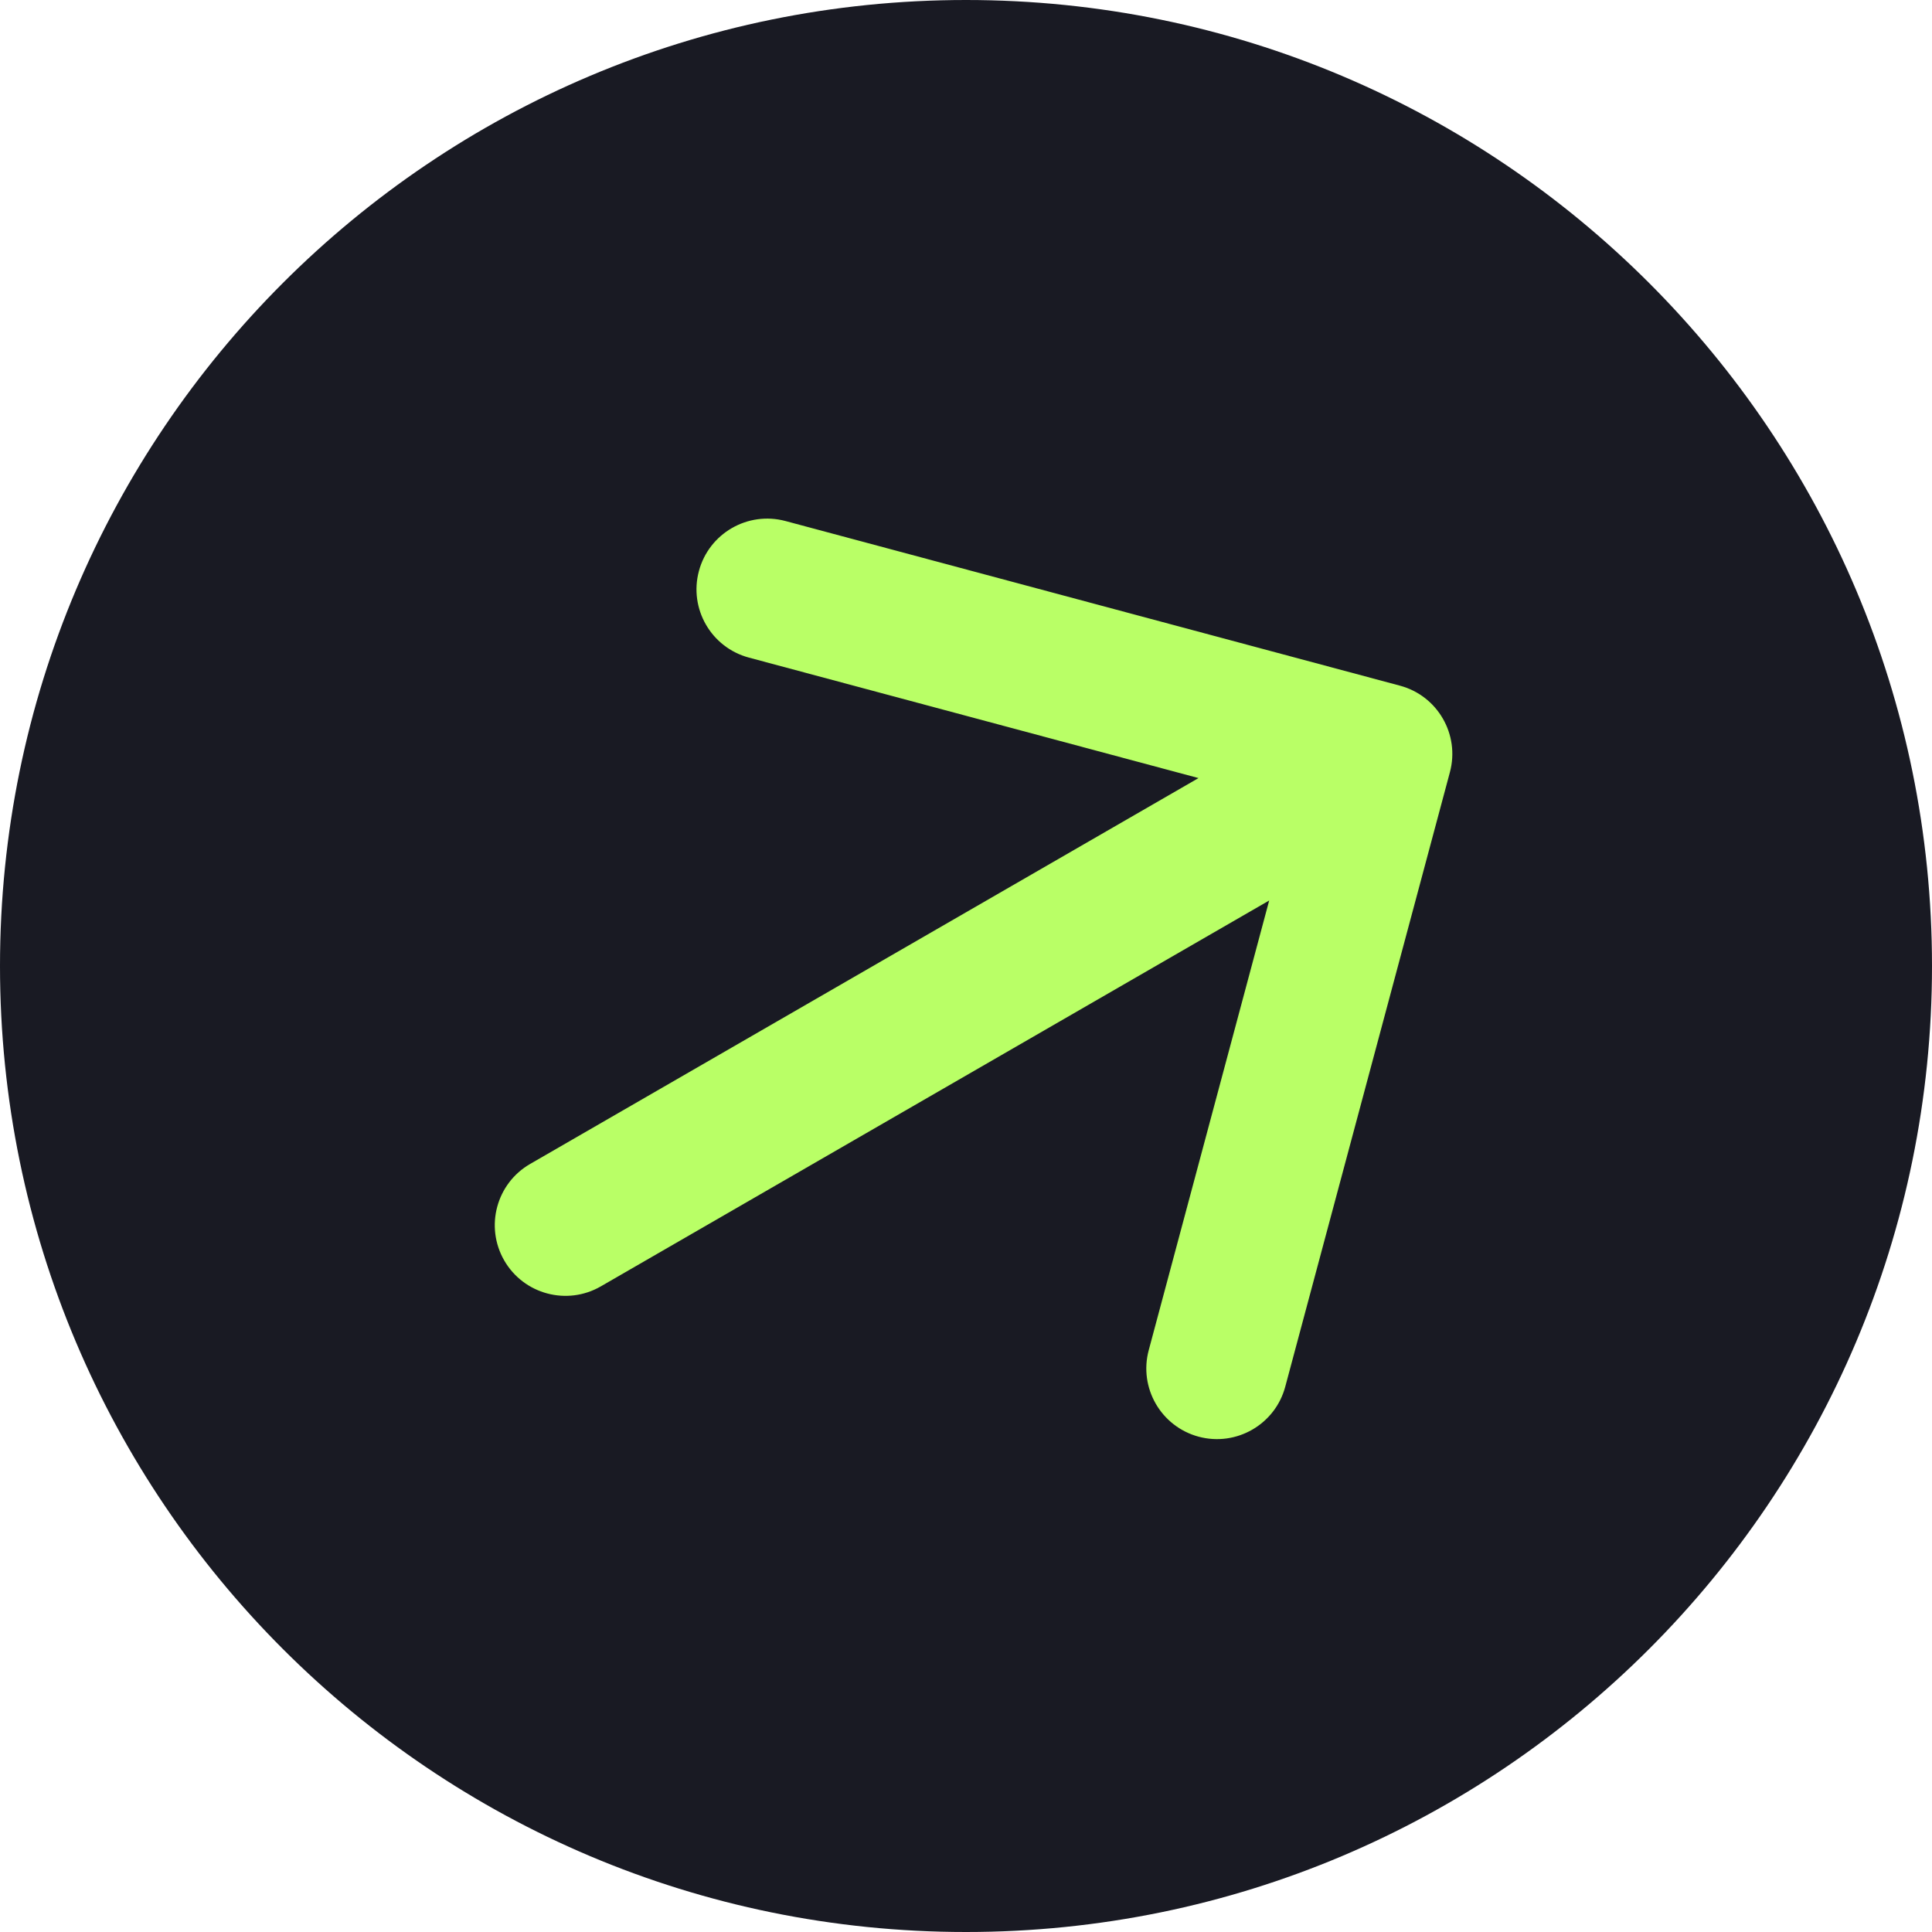
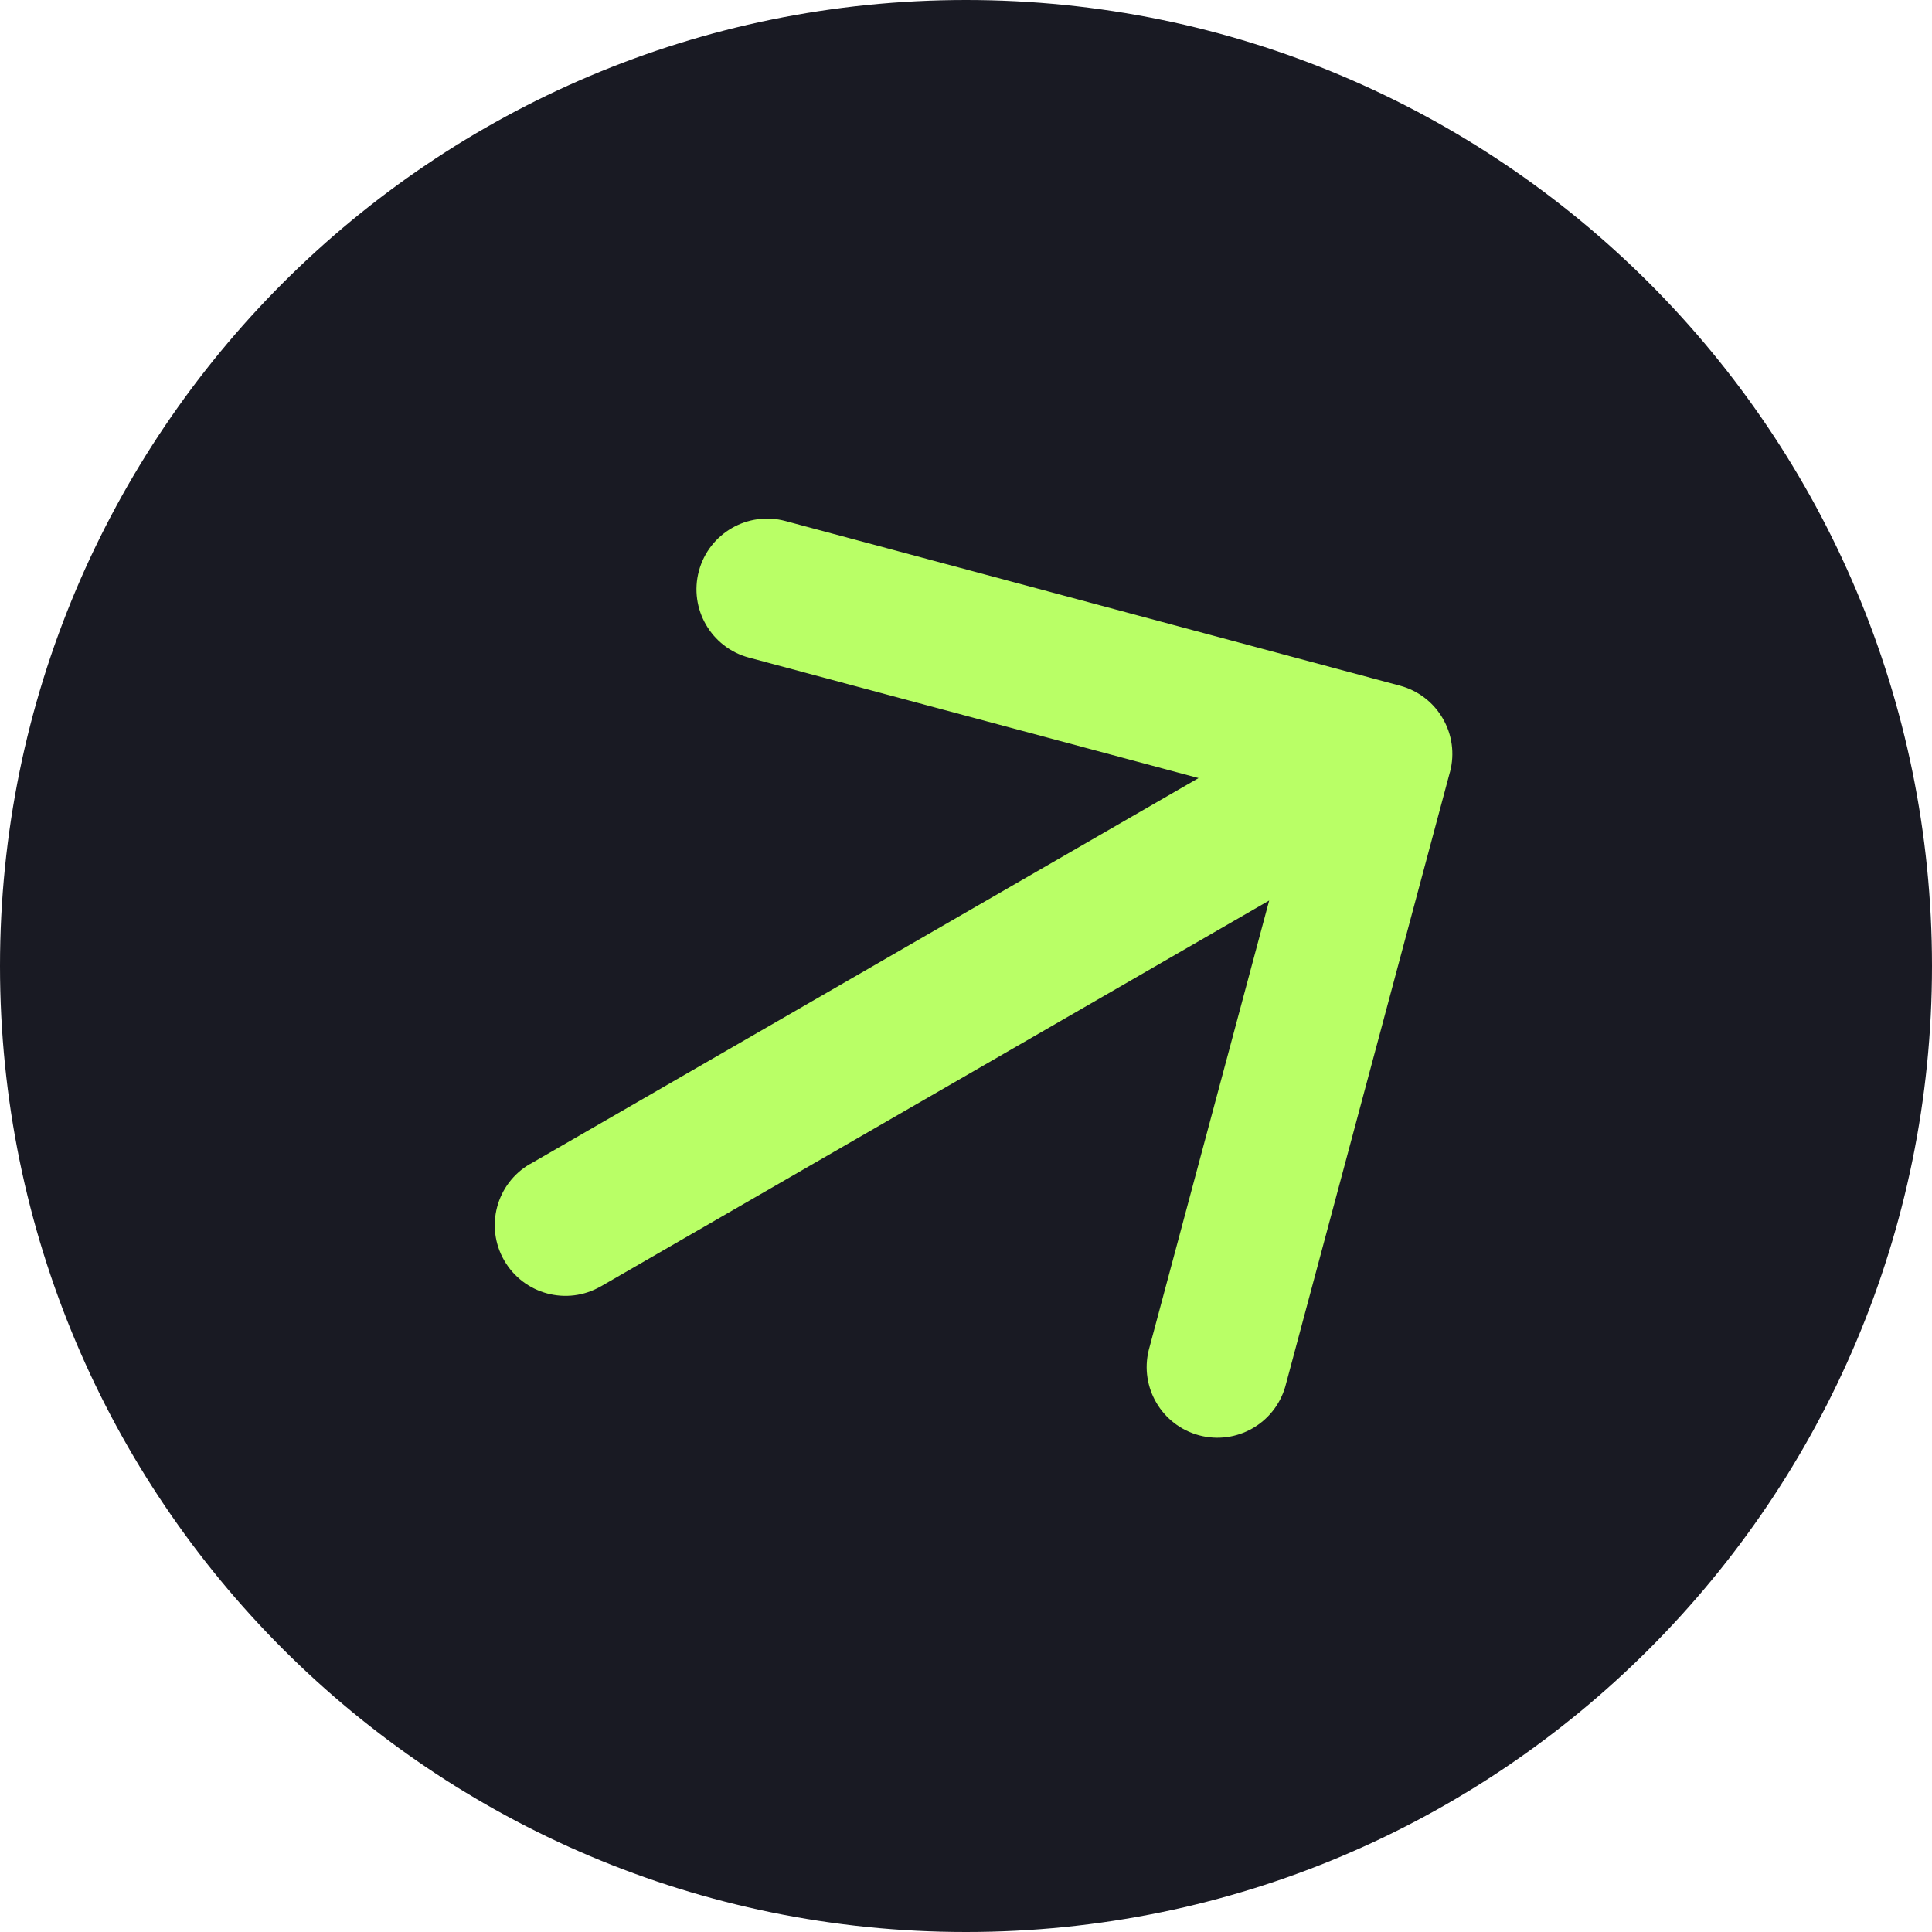
- <svg xmlns="http://www.w3.org/2000/svg" width="41" height="41" viewBox="0 0 41 41" fill="none">
+ <svg xmlns="http://www.w3.org/2000/svg" width="41" height="41" fill="none">
  <circle cx="20.5" cy="20.5" r="20.5" fill="#191A23" />
-   <path d="M11.25 24.701C10.533 25.115 10.287 26.032 10.701 26.75C11.115 27.467 12.033 27.713 12.75 27.299L11.25 24.701ZM30.769 16.388C30.984 15.588 30.509 14.765 29.709 14.551L16.669 11.057C15.869 10.843 15.046 11.318 14.832 12.118C14.617 12.918 15.092 13.74 15.892 13.955L27.483 17.061L24.378 28.652C24.163 29.452 24.638 30.274 25.438 30.489C26.238 30.703 27.061 30.228 27.275 29.428L30.769 16.388ZM12.75 27.299L30.071 17.299L28.571 14.701L11.25 24.701L12.75 27.299Z" fill="#B9FF66" />
+   <path d="M11.25 24.7a1.5 1.5 0 1 0 1.5 2.599l-1.5-2.598Zm19.52-8.312a1.5 1.5 0 0 0-1.061-1.837l-13.04-3.494a1.5 1.5 0 0 0-.777 2.898l11.591 3.106-3.105 11.59a1.5 1.5 0 0 0 2.897.777l3.494-13.04ZM12.75 27.3l17.32-10-1.5-2.598-17.32 10 1.5 2.598Z" fill="#B9FF66" />
</svg>
